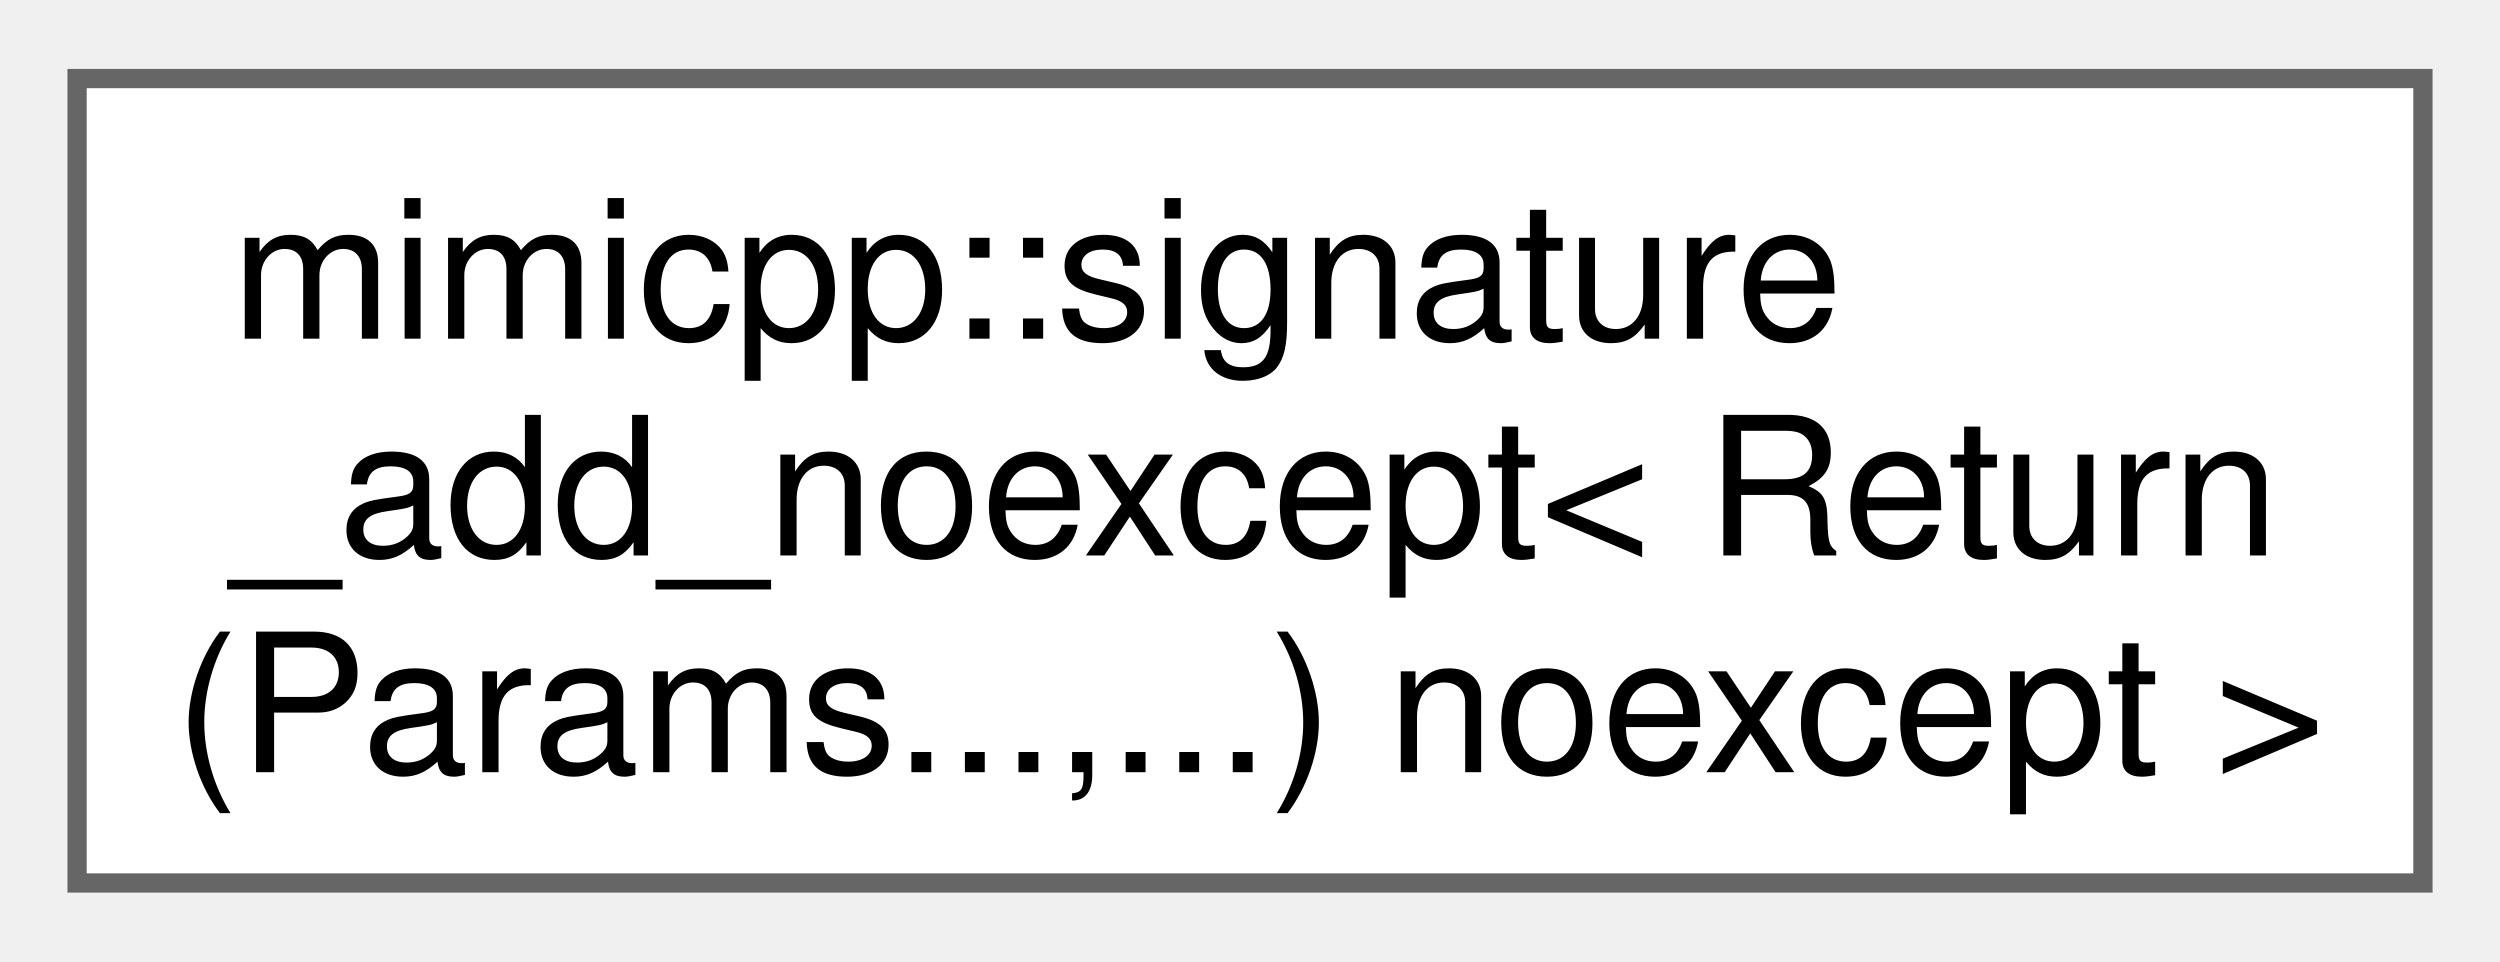
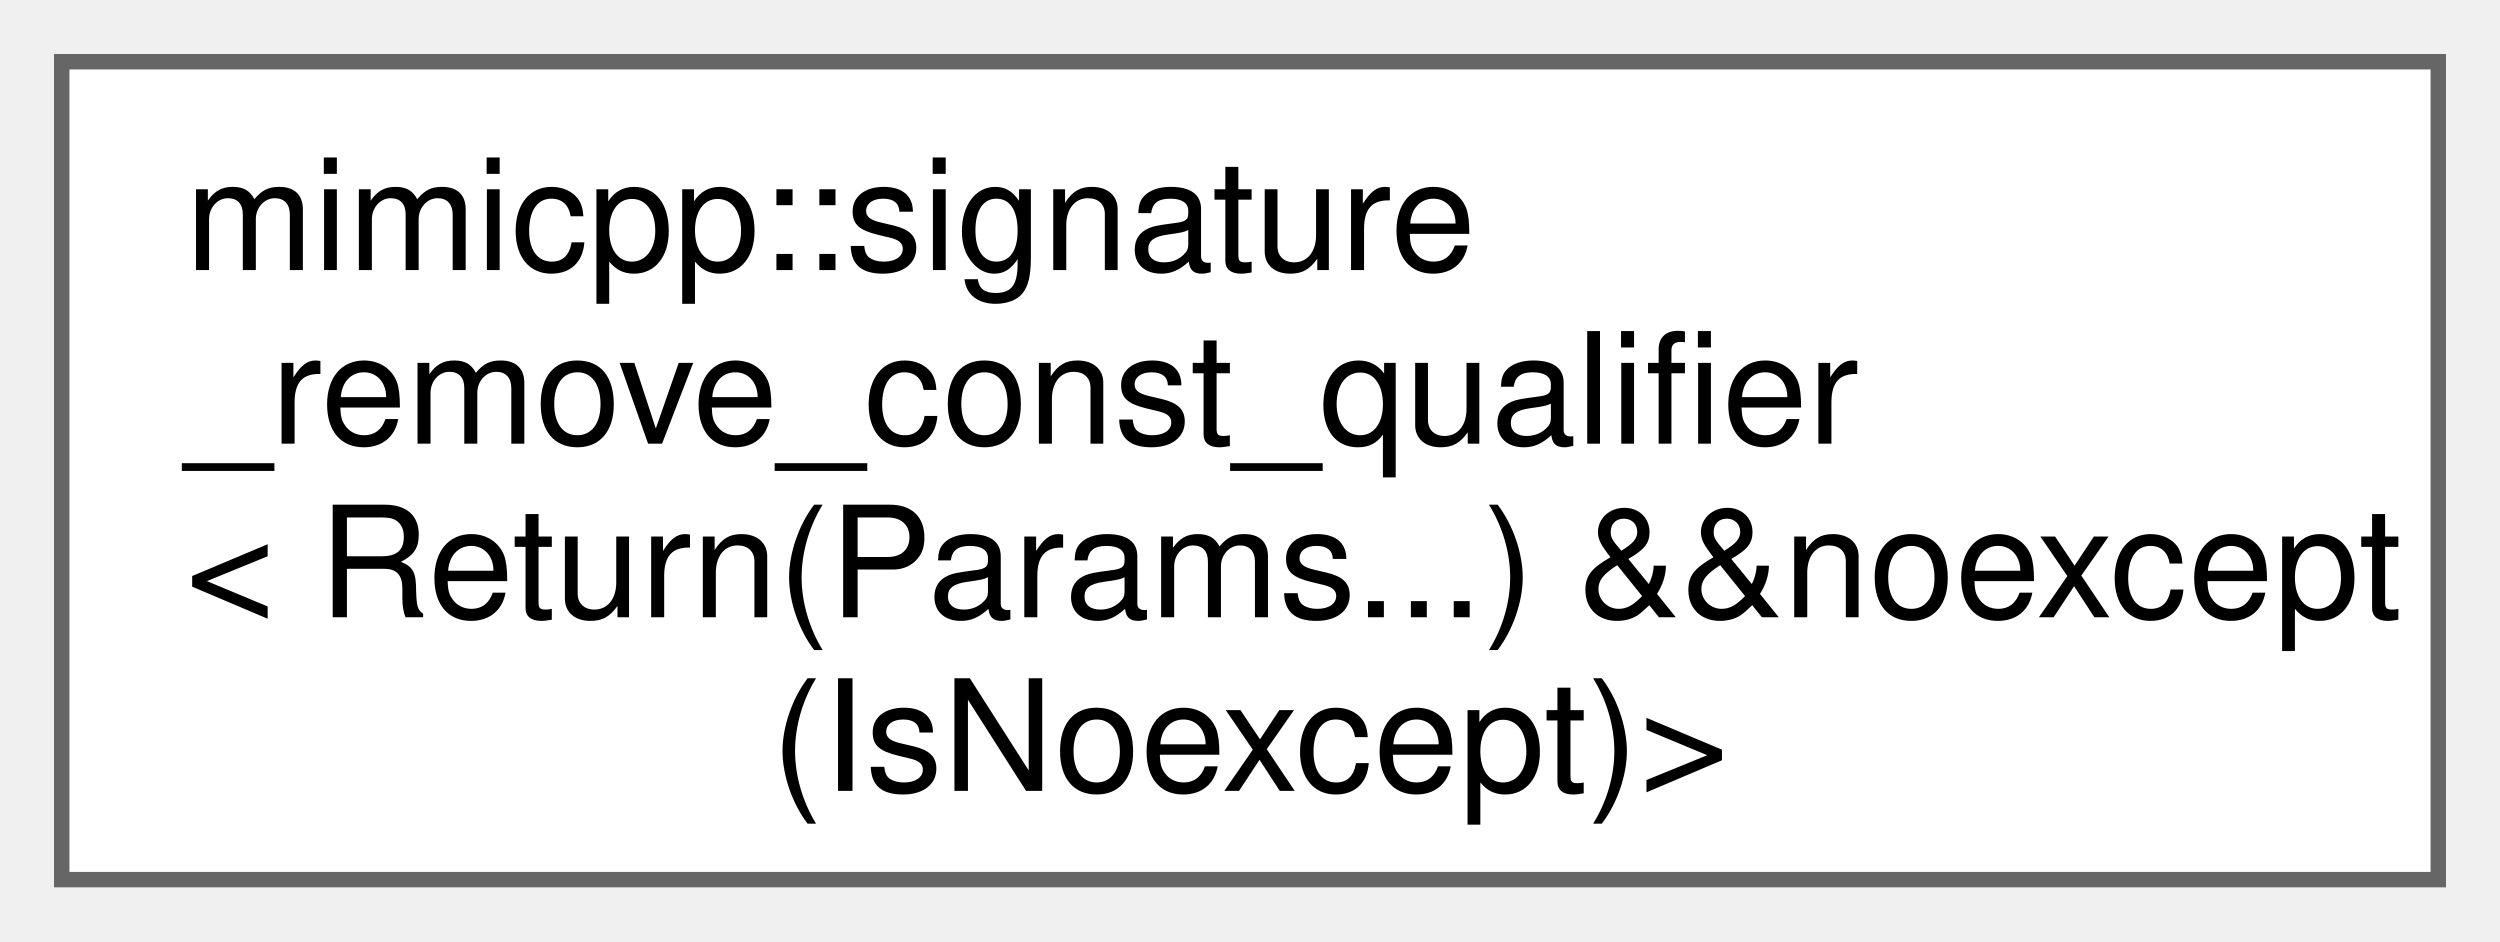
- <svg xmlns="http://www.w3.org/2000/svg" xmlns:xlink="http://www.w3.org/1999/xlink" width="130pt" height="50pt" viewBox="0.00 0.00 129.75 49.75">
-   <g id="graph0" class="graph" transform="scale(1 1) rotate(0) translate(4 45.75)">
+ <svg xmlns="http://www.w3.org/2000/svg" xmlns:xlink="http://www.w3.org/1999/xlink" width="162pt" height="61pt" viewBox="0.00 0.00 162.00 61.00">
+   <g id="graph0" class="graph" transform="scale(1 1) rotate(0) translate(4 57)">
    <g id="Node000000" class="node">
      <g id="a_Node000000">
-         <a xlink:href="dd/d02/structmimicpp_1_1signature__add__noexcept_3_01_return_07_params_8_8_8_00_8_8_8_08_01noexcept_01_4.html" target="_top" xlink:title=" ">
-           <polygon fill="white" stroke="#666666" points="121.75,-41.75 0,-41.75 0,0 121.75,0 121.75,-41.75" />
-           <text text-anchor="start" x="8" y="-28.25" font-family="Helvetica,sans-Serif" font-size="10.00">mimicpp::signature</text>
-           <text text-anchor="start" x="8" y="-17" font-family="Helvetica,sans-Serif" font-size="10.00">_add_noexcept&lt; Return</text>
-           <text text-anchor="middle" x="60.88" y="-5.75" font-family="Helvetica,sans-Serif" font-size="10.00">(Params...,...) noexcept &gt;</text>
+         <a xlink:href="d6/de5/structmimicpp_1_1signature__remove__const__qualifier_3_01_return_07_params_8_8_8_08_01_6_6noexcept_07_is_noexcept_08_4.html" target="_top" xlink:title=" ">
+           <polygon fill="white" stroke="#666666" points="154,-53 0,-53 0,0 154,0 154,-53" />
+           <text text-anchor="start" x="8" y="-39.5" font-family="Helvetica,sans-Serif" font-size="10.00">mimicpp::signature</text>
+           <text text-anchor="start" x="8" y="-28.25" font-family="Helvetica,sans-Serif" font-size="10.00">_remove_const_qualifier</text>
+           <text text-anchor="start" x="8" y="-17" font-family="Helvetica,sans-Serif" font-size="10.00">&lt; Return(Params...) &amp;&amp;noexcept</text>
+           <text text-anchor="middle" x="77" y="-5.75" font-family="Helvetica,sans-Serif" font-size="10.00">(IsNoexcept)&gt;</text>
        </a>
      </g>
    </g>
  </g>
</svg>
